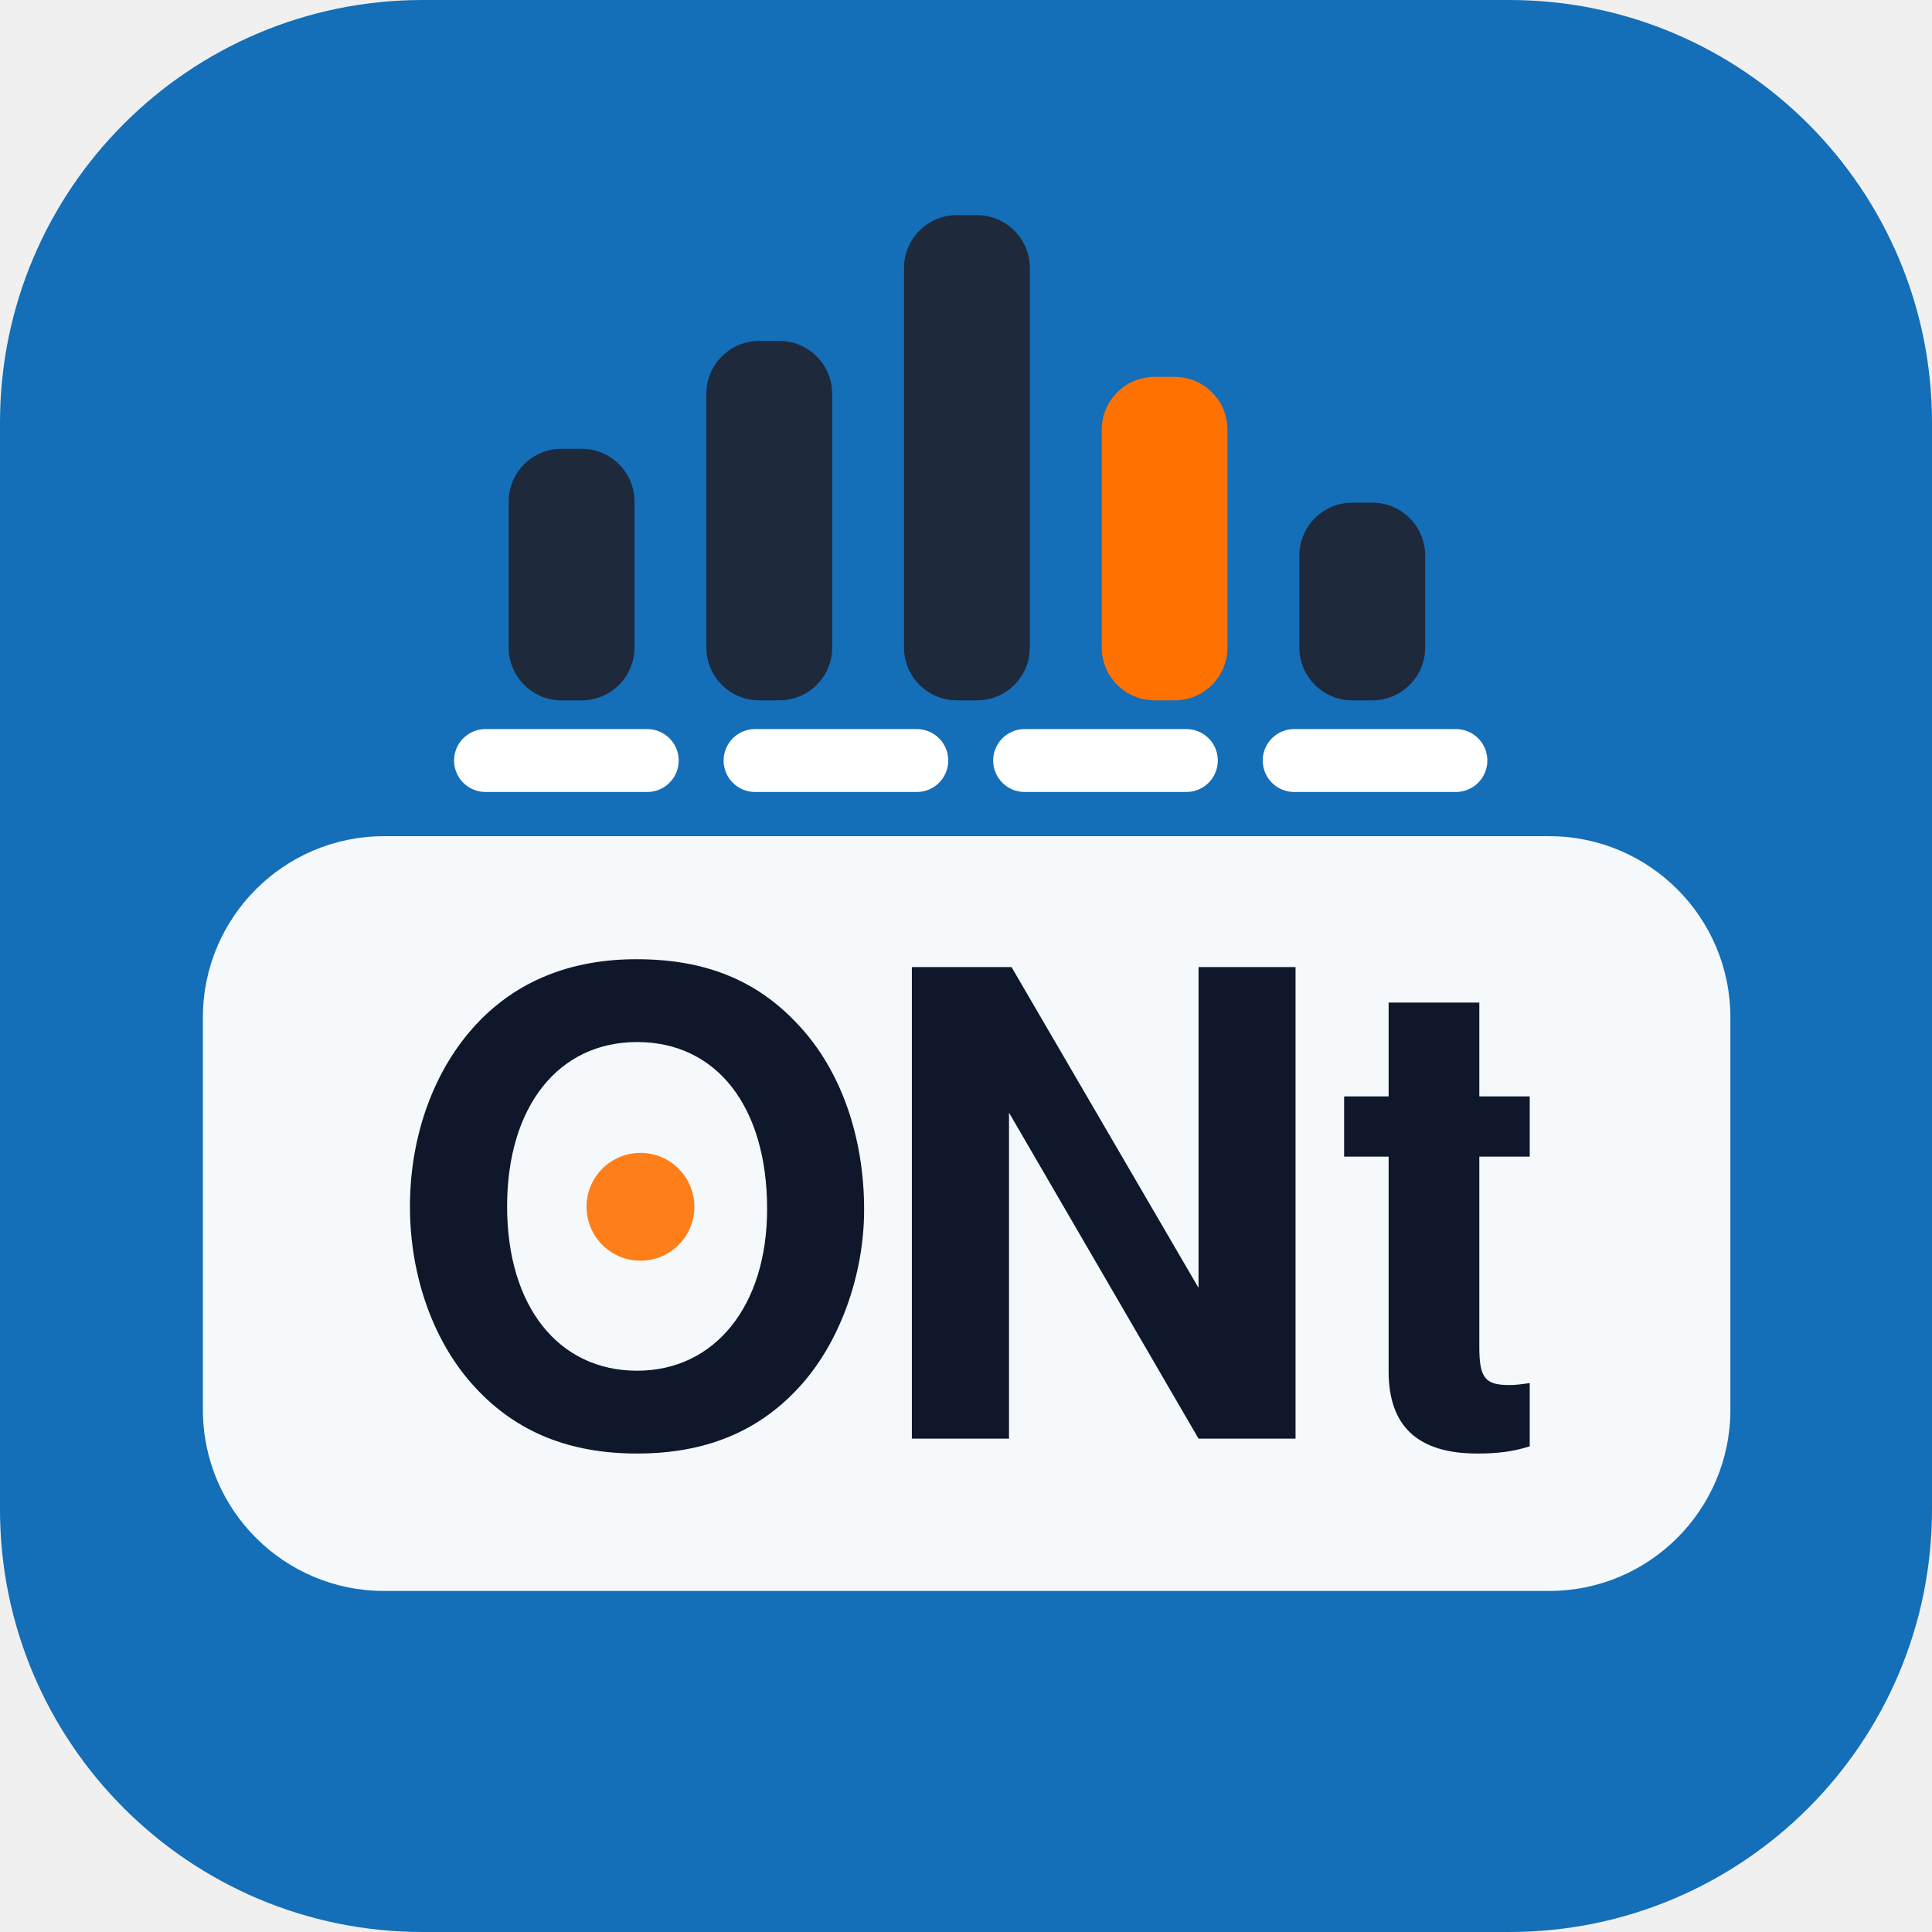
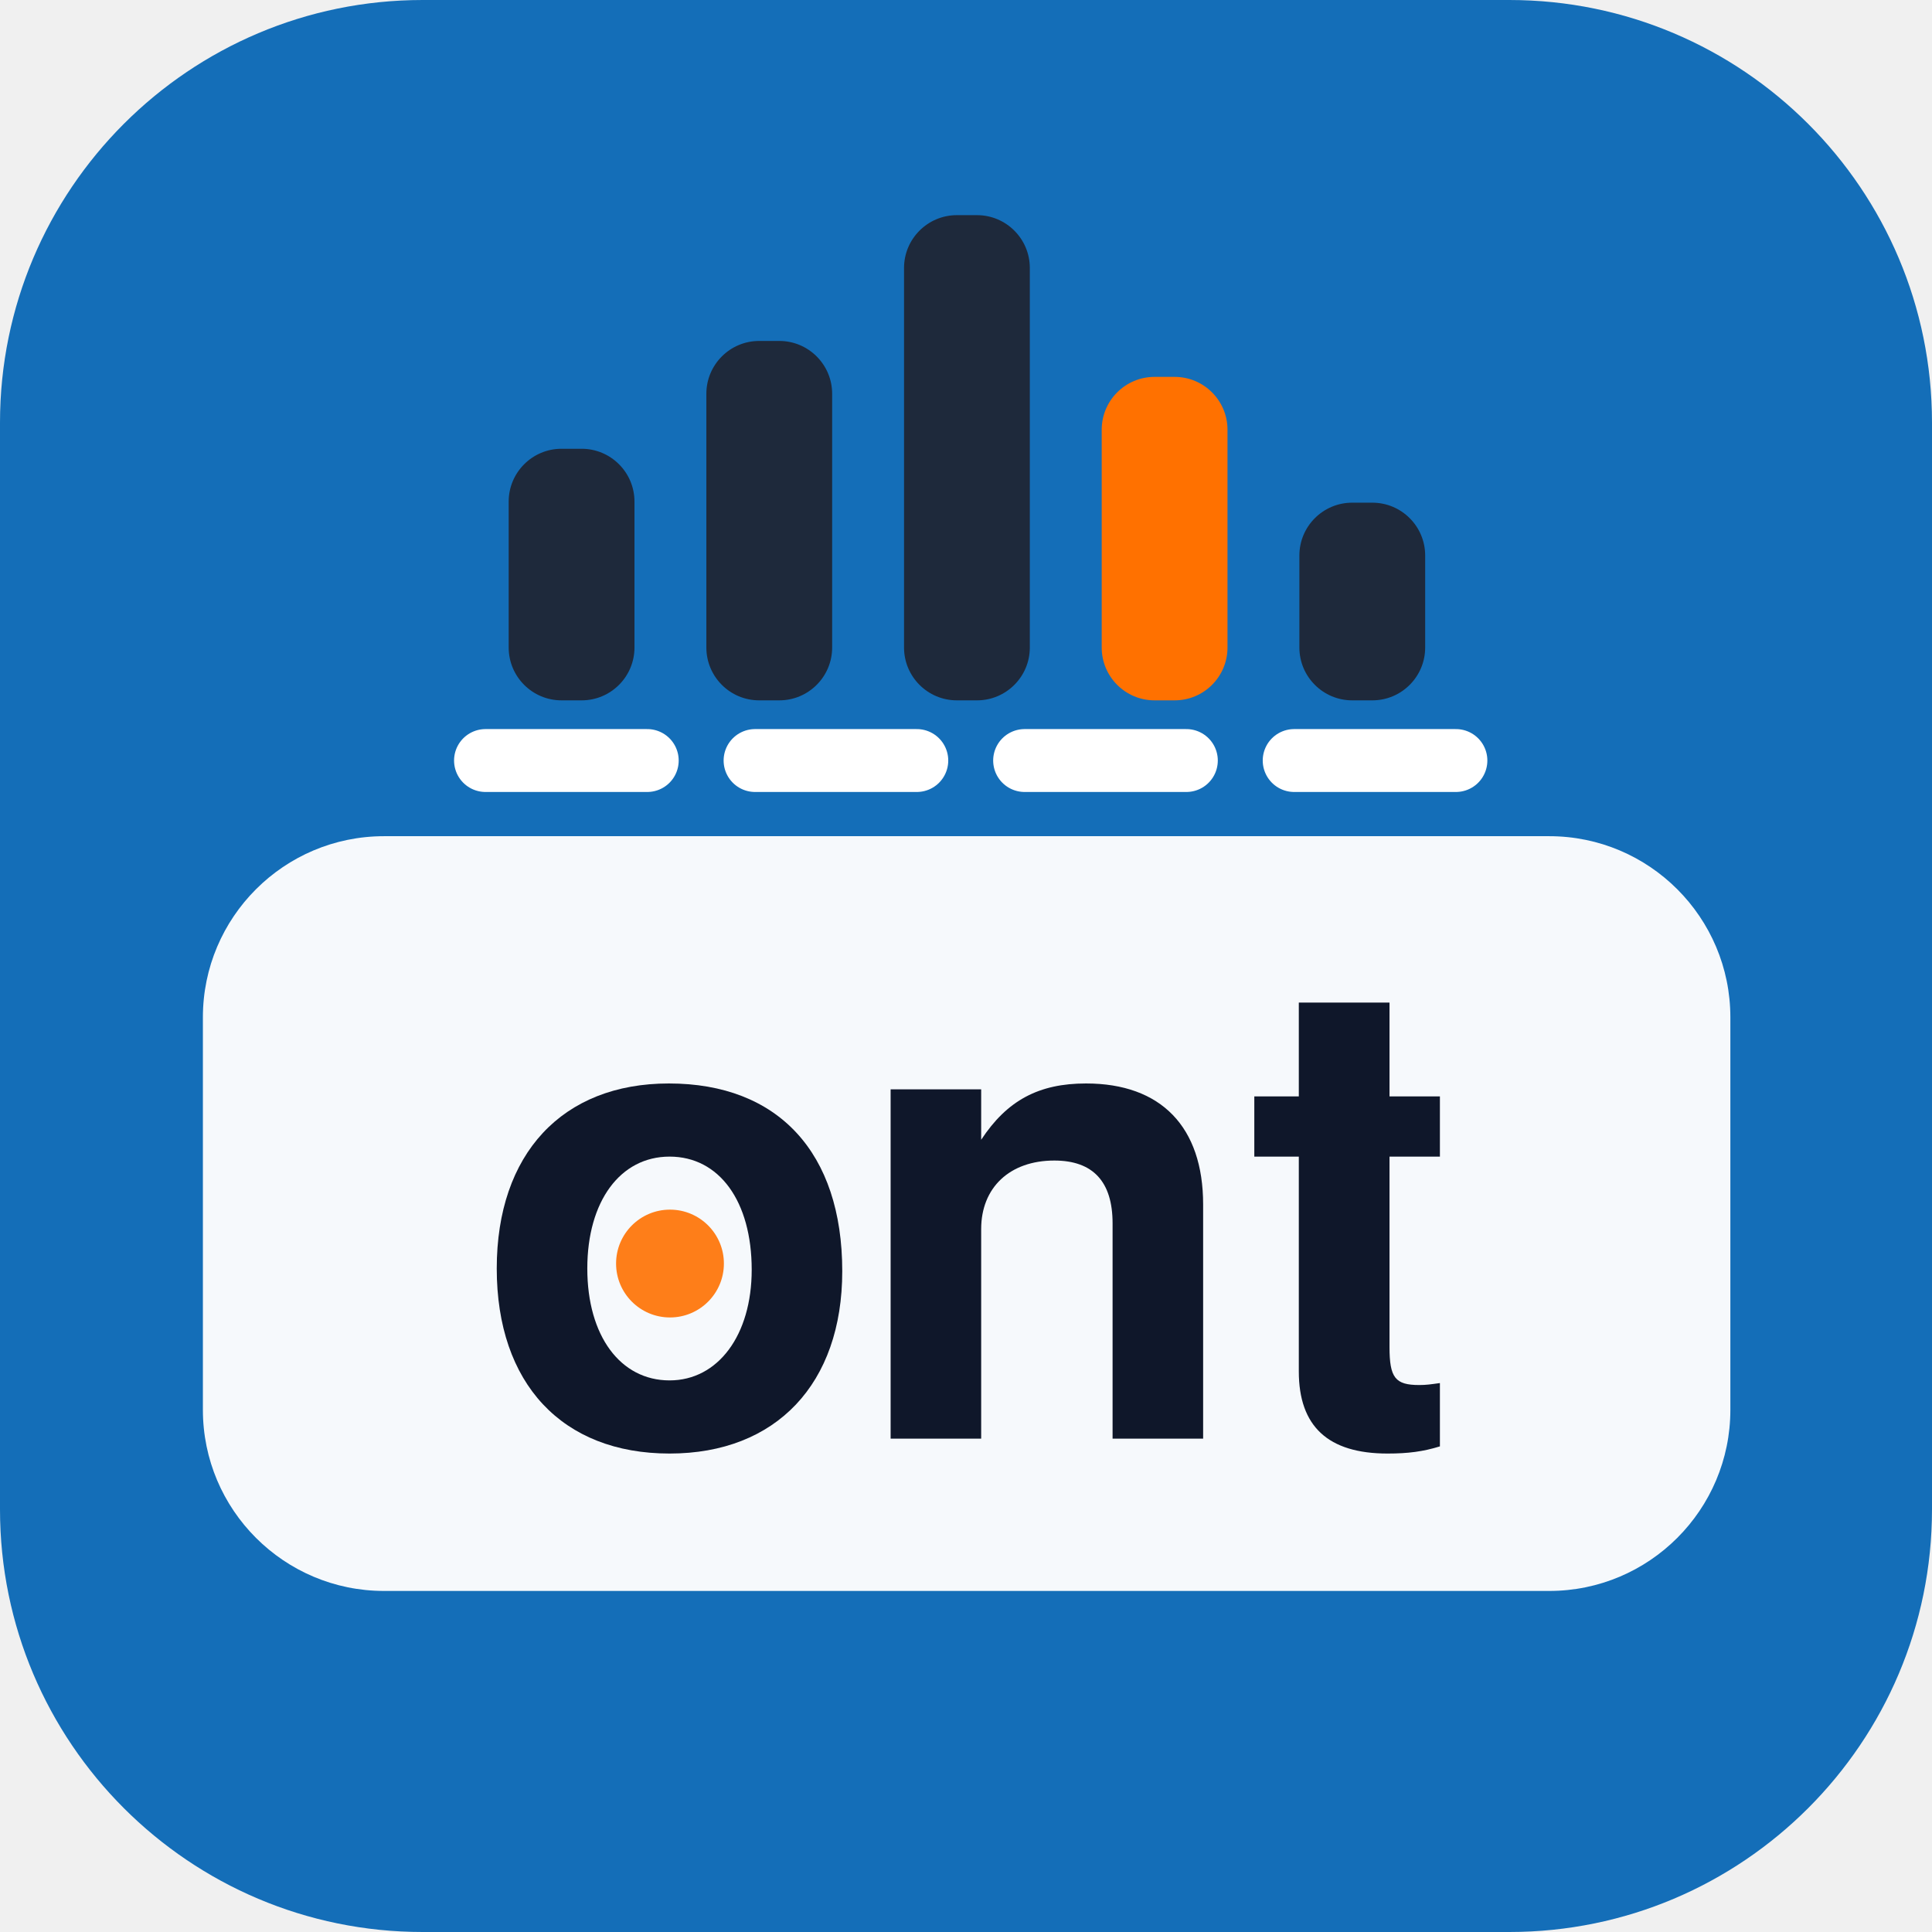
<svg xmlns="http://www.w3.org/2000/svg" width="100%" height="100%" viewBox="0 0 256 256" version="1.1" xml:space="preserve" style="fill-rule:evenodd;clip-rule:evenodd;stroke-linecap:round;">
  <path d="M256,56L256,200C256,230.907 230.907,256 200,256L56,256C25.093,256 0,230.907 0,200L0,56C0,25.093 25.093,0 56,0L200,0C230.907,0 256,25.093 256,56Z" style="fill:rgb(20,110,184);" />
  <path d="M256,56L256,200C256,230.907 230.907,256 200,256L56,256C25.093,256 0,230.907 0,200L0,56C0,25.093 25.093,0 56,0L200,0C230.907,0 256,25.093 256,56Z" style="fill:none;" />
  <g transform="matrix(1.19058,0,0,1.19058,-30.224,-150.078)">
    <path d="M96,181.879L96,198.121C96,201.365 93.365,204 90.121,204L87.879,204C84.635,204 82,201.365 82,198.121L82,181.879C82,178.635 84.635,176 87.879,176L90.121,176C93.365,176 96,178.635 96,181.879Z" style="fill:rgb(30,41,59);" />
  </g>
  <g transform="matrix(1.19058,0,0,1.19058,-30.224,-150.078)">
    <path d="M118,169.879L118,198.121C118,201.365 115.365,204 112.121,204L109.879,204C106.635,204 104,201.365 104,198.121L104,169.879C104,166.635 106.635,164 109.879,164L112.121,164C115.365,164 118,166.635 118,169.879Z" style="fill:rgb(30,41,59);" />
  </g>
  <g transform="matrix(1.19058,0,0,1.19058,-30.224,-150.078)">
    <path d="M140,155.879L140,198.121C140,201.365 137.365,204 134.121,204L131.879,204C128.635,204 126,201.365 126,198.121L126,155.879C126,152.635 128.635,150 131.879,150L134.121,150C137.365,150 140,152.635 140,155.879Z" style="fill:rgb(30,41,59);" />
  </g>
  <g transform="matrix(1.19058,0,0,1.19058,-30.224,-150.078)">
    <path d="M162,173.879L162,198.121C162,201.365 159.365,204 156.121,204L153.879,204C150.635,204 148,201.365 148,198.121L148,173.879C148,170.635 150.635,168 153.879,168L156.121,168C159.365,168 162,170.635 162,173.879Z" style="fill:rgb(255,113,0);" />
  </g>
  <g transform="matrix(1.19058,0,0,1.19058,-30.224,-150.078)">
    <path d="M184,187.879L184,198.121C184,201.365 181.365,204 178.121,204L175.879,204C172.635,204 170,201.365 170,198.121L170,187.879C170,184.635 172.635,182 175.879,182L178.121,182C181.365,182 184,184.635 184,187.879Z" style="fill:rgb(30,41,59);" />
  </g>
  <g transform="matrix(1.19058,0,0,1.19058,-24.9606,28.1481)">
    <path d="M75,61L93,61" style="fill:none;fill-rule:nonzero;stroke:white;stroke-width:7px;" />
  </g>
  <g transform="matrix(1.19058,0,0,1.19058,-24.9606,28.1481)">
    <path d="M105,61L123,61" style="fill:none;fill-rule:nonzero;stroke:white;stroke-width:7px;" />
  </g>
  <g transform="matrix(1.19058,0,0,1.19058,-24.9606,28.1481)">
    <path d="M135,61L153,61" style="fill:none;fill-rule:nonzero;stroke:white;stroke-width:7px;" />
  </g>
  <g transform="matrix(1.19058,0,0,1.19058,-24.9606,28.1481)">
    <path d="M165,61L183,61" style="fill:none;fill-rule:nonzero;stroke:white;stroke-width:7px;" />
  </g>
  <g>
    <g transform="matrix(1.19058,0,0,1.19058,-24.311,-34.4512)">
      <path d="M213,142.158L213,185.842C213,196.967 203.967,206 192.842,206L63.158,206C52.033,206 43,196.967 43,185.842L43,142.158C43,131.033 52.033,122 63.158,122L192.842,122C203.967,122 213,131.033 213,142.158Z" style="fill:white;fill-opacity:0.96;" />
    </g>
    <g transform="matrix(1.19058,0,0,1.19058,126.89,190.63)">
-       <text x="-63.828px" y="0px" style="font-family:'Helvetica-Bold', 'Helvetica';font-weight:700;font-size:72px;fill:rgb(15,23,42);">O<tspan x="-9.984px 39.852px " y="0px 0px ">Nt</tspan>
+       <text x="-53.809px" y="0px" style="font-family:'Helvetica-Bold', 'Helvetica';font-weight:700;font-size:72px;fill:rgb(15,23,42);">o<tspan x="-11.988px 29.832px " y="0px 0px ">nt</tspan>
      </text>
    </g>
  </g>
-   <g transform="matrix(1.19058,0,0,1.19058,-67.5304,52.7523)">
+   <g transform="matrix(1.19058,0,0,1.19058,-63.6174,60.2744)">
    <circle cx="128" cy="90" r="6" style="fill:rgb(255,113,0);fill-opacity:0.9;" />
  </g>
</svg>
